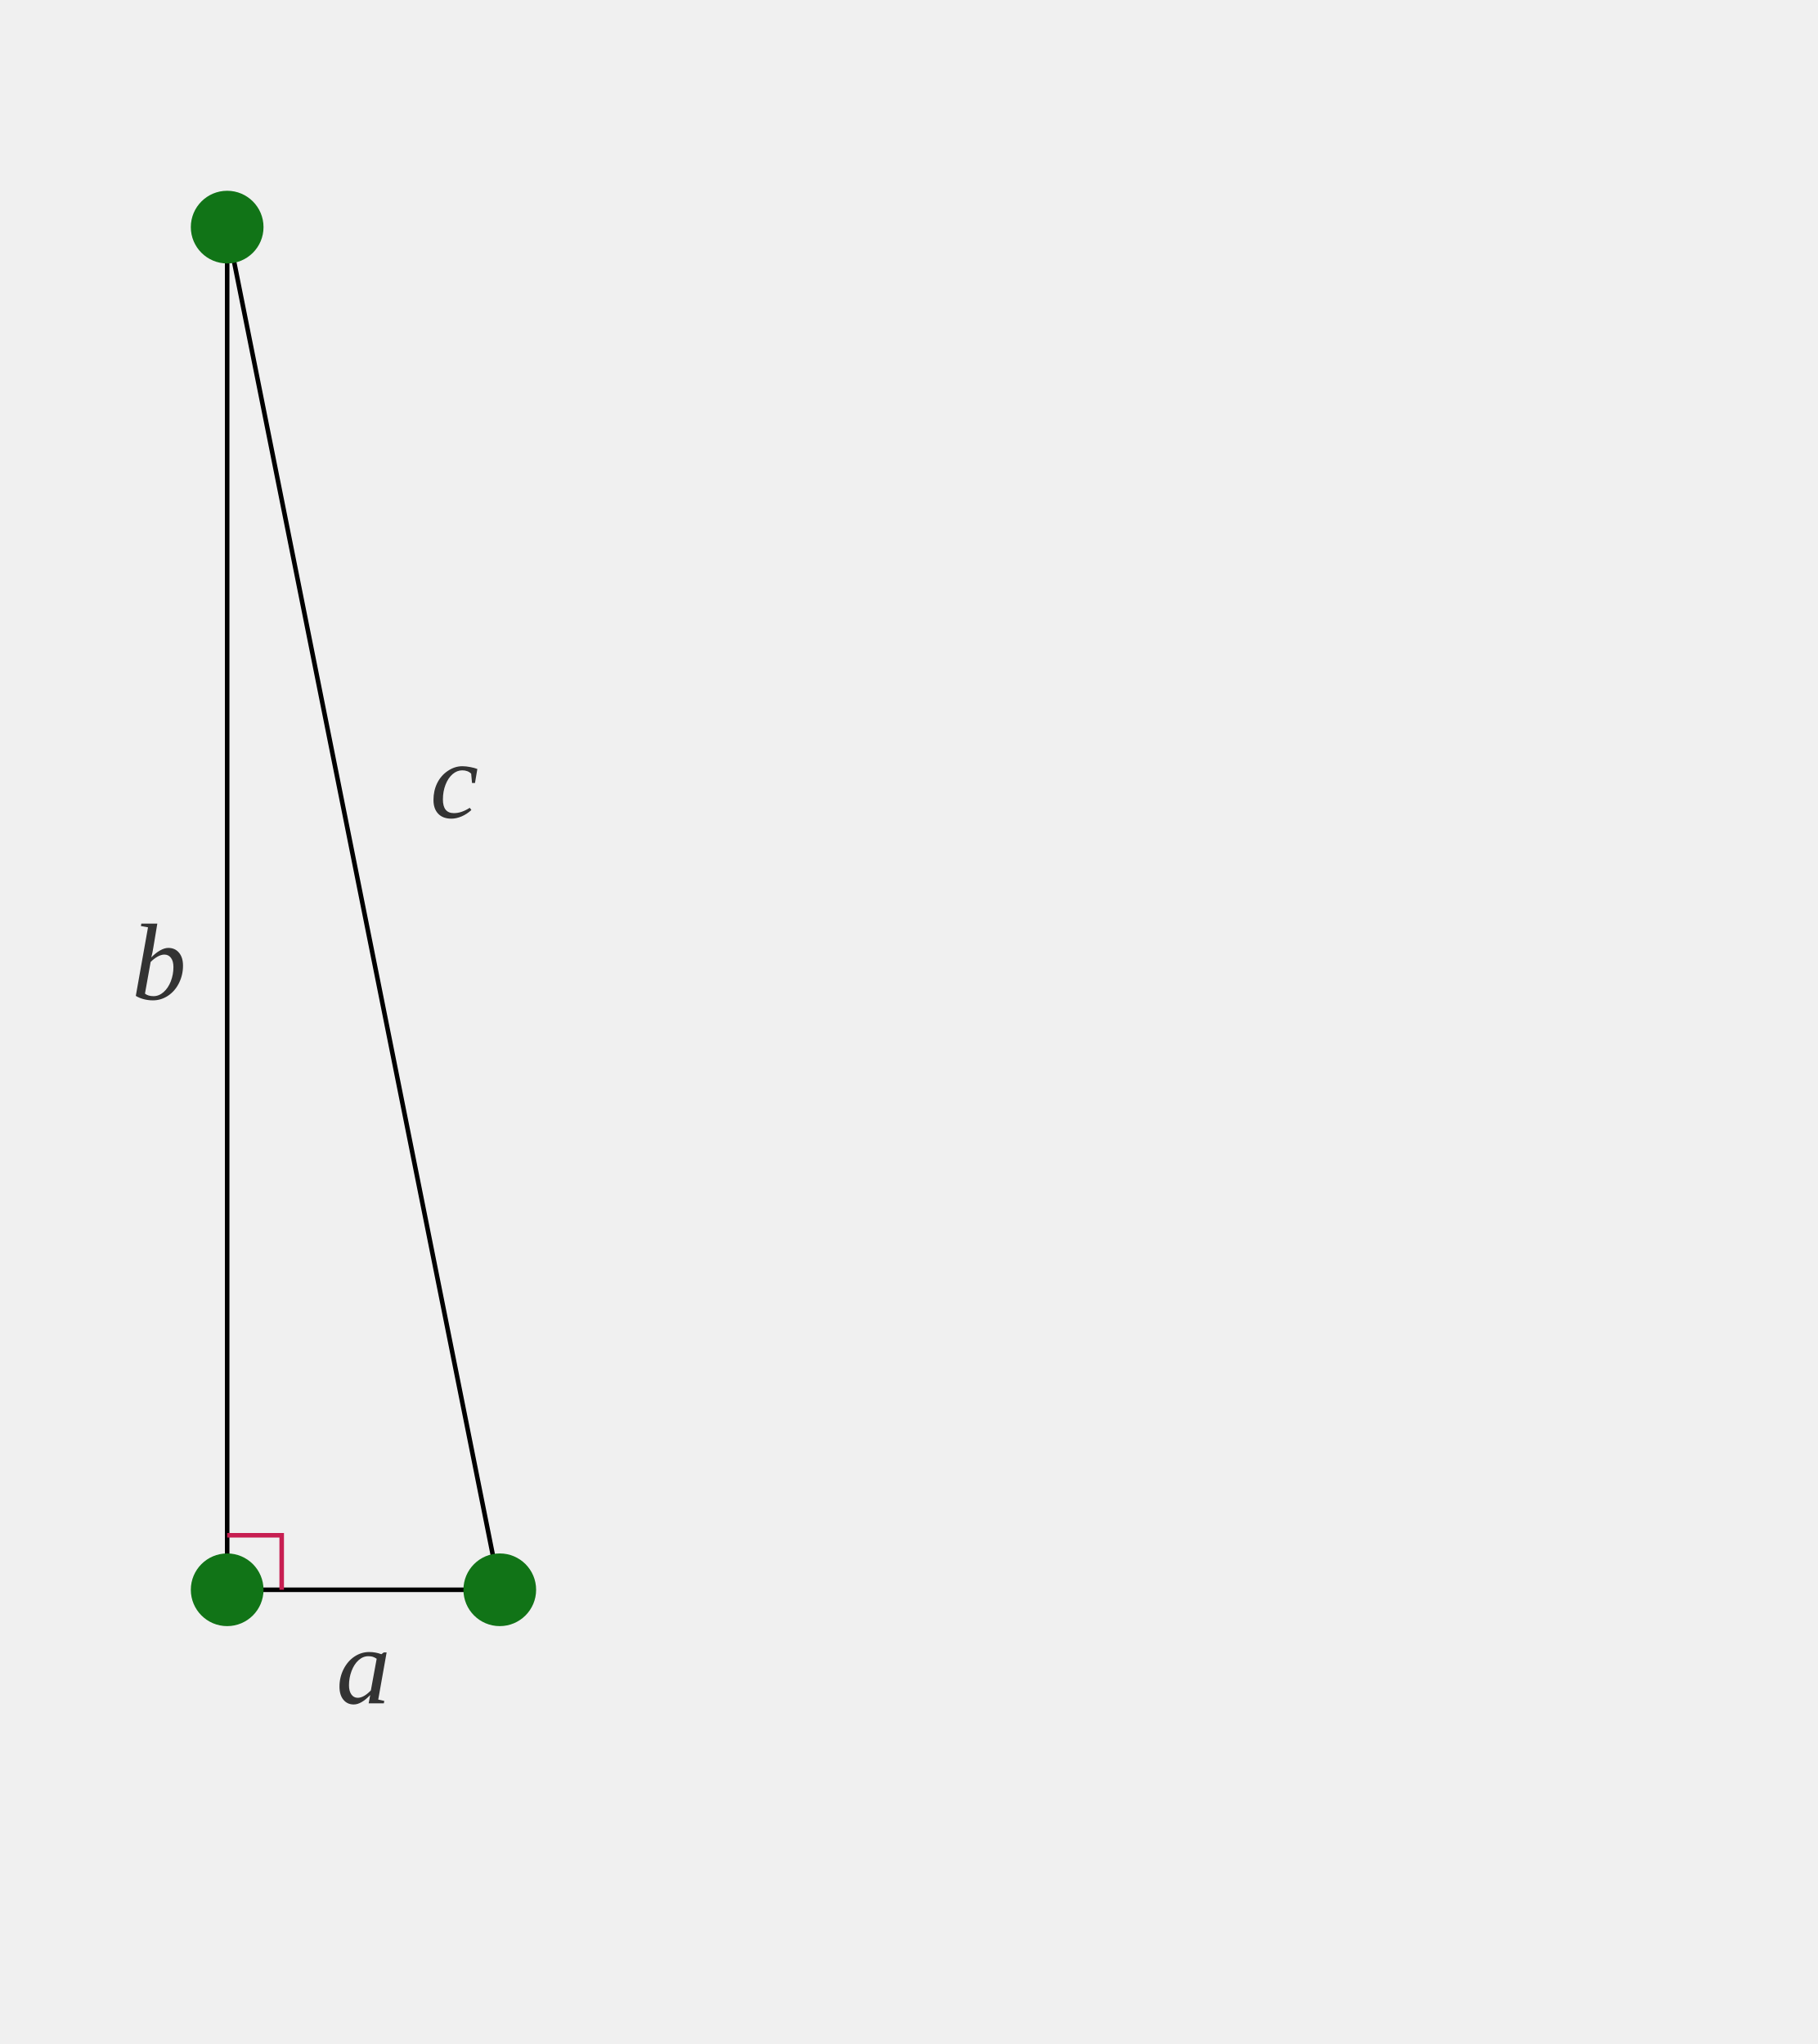
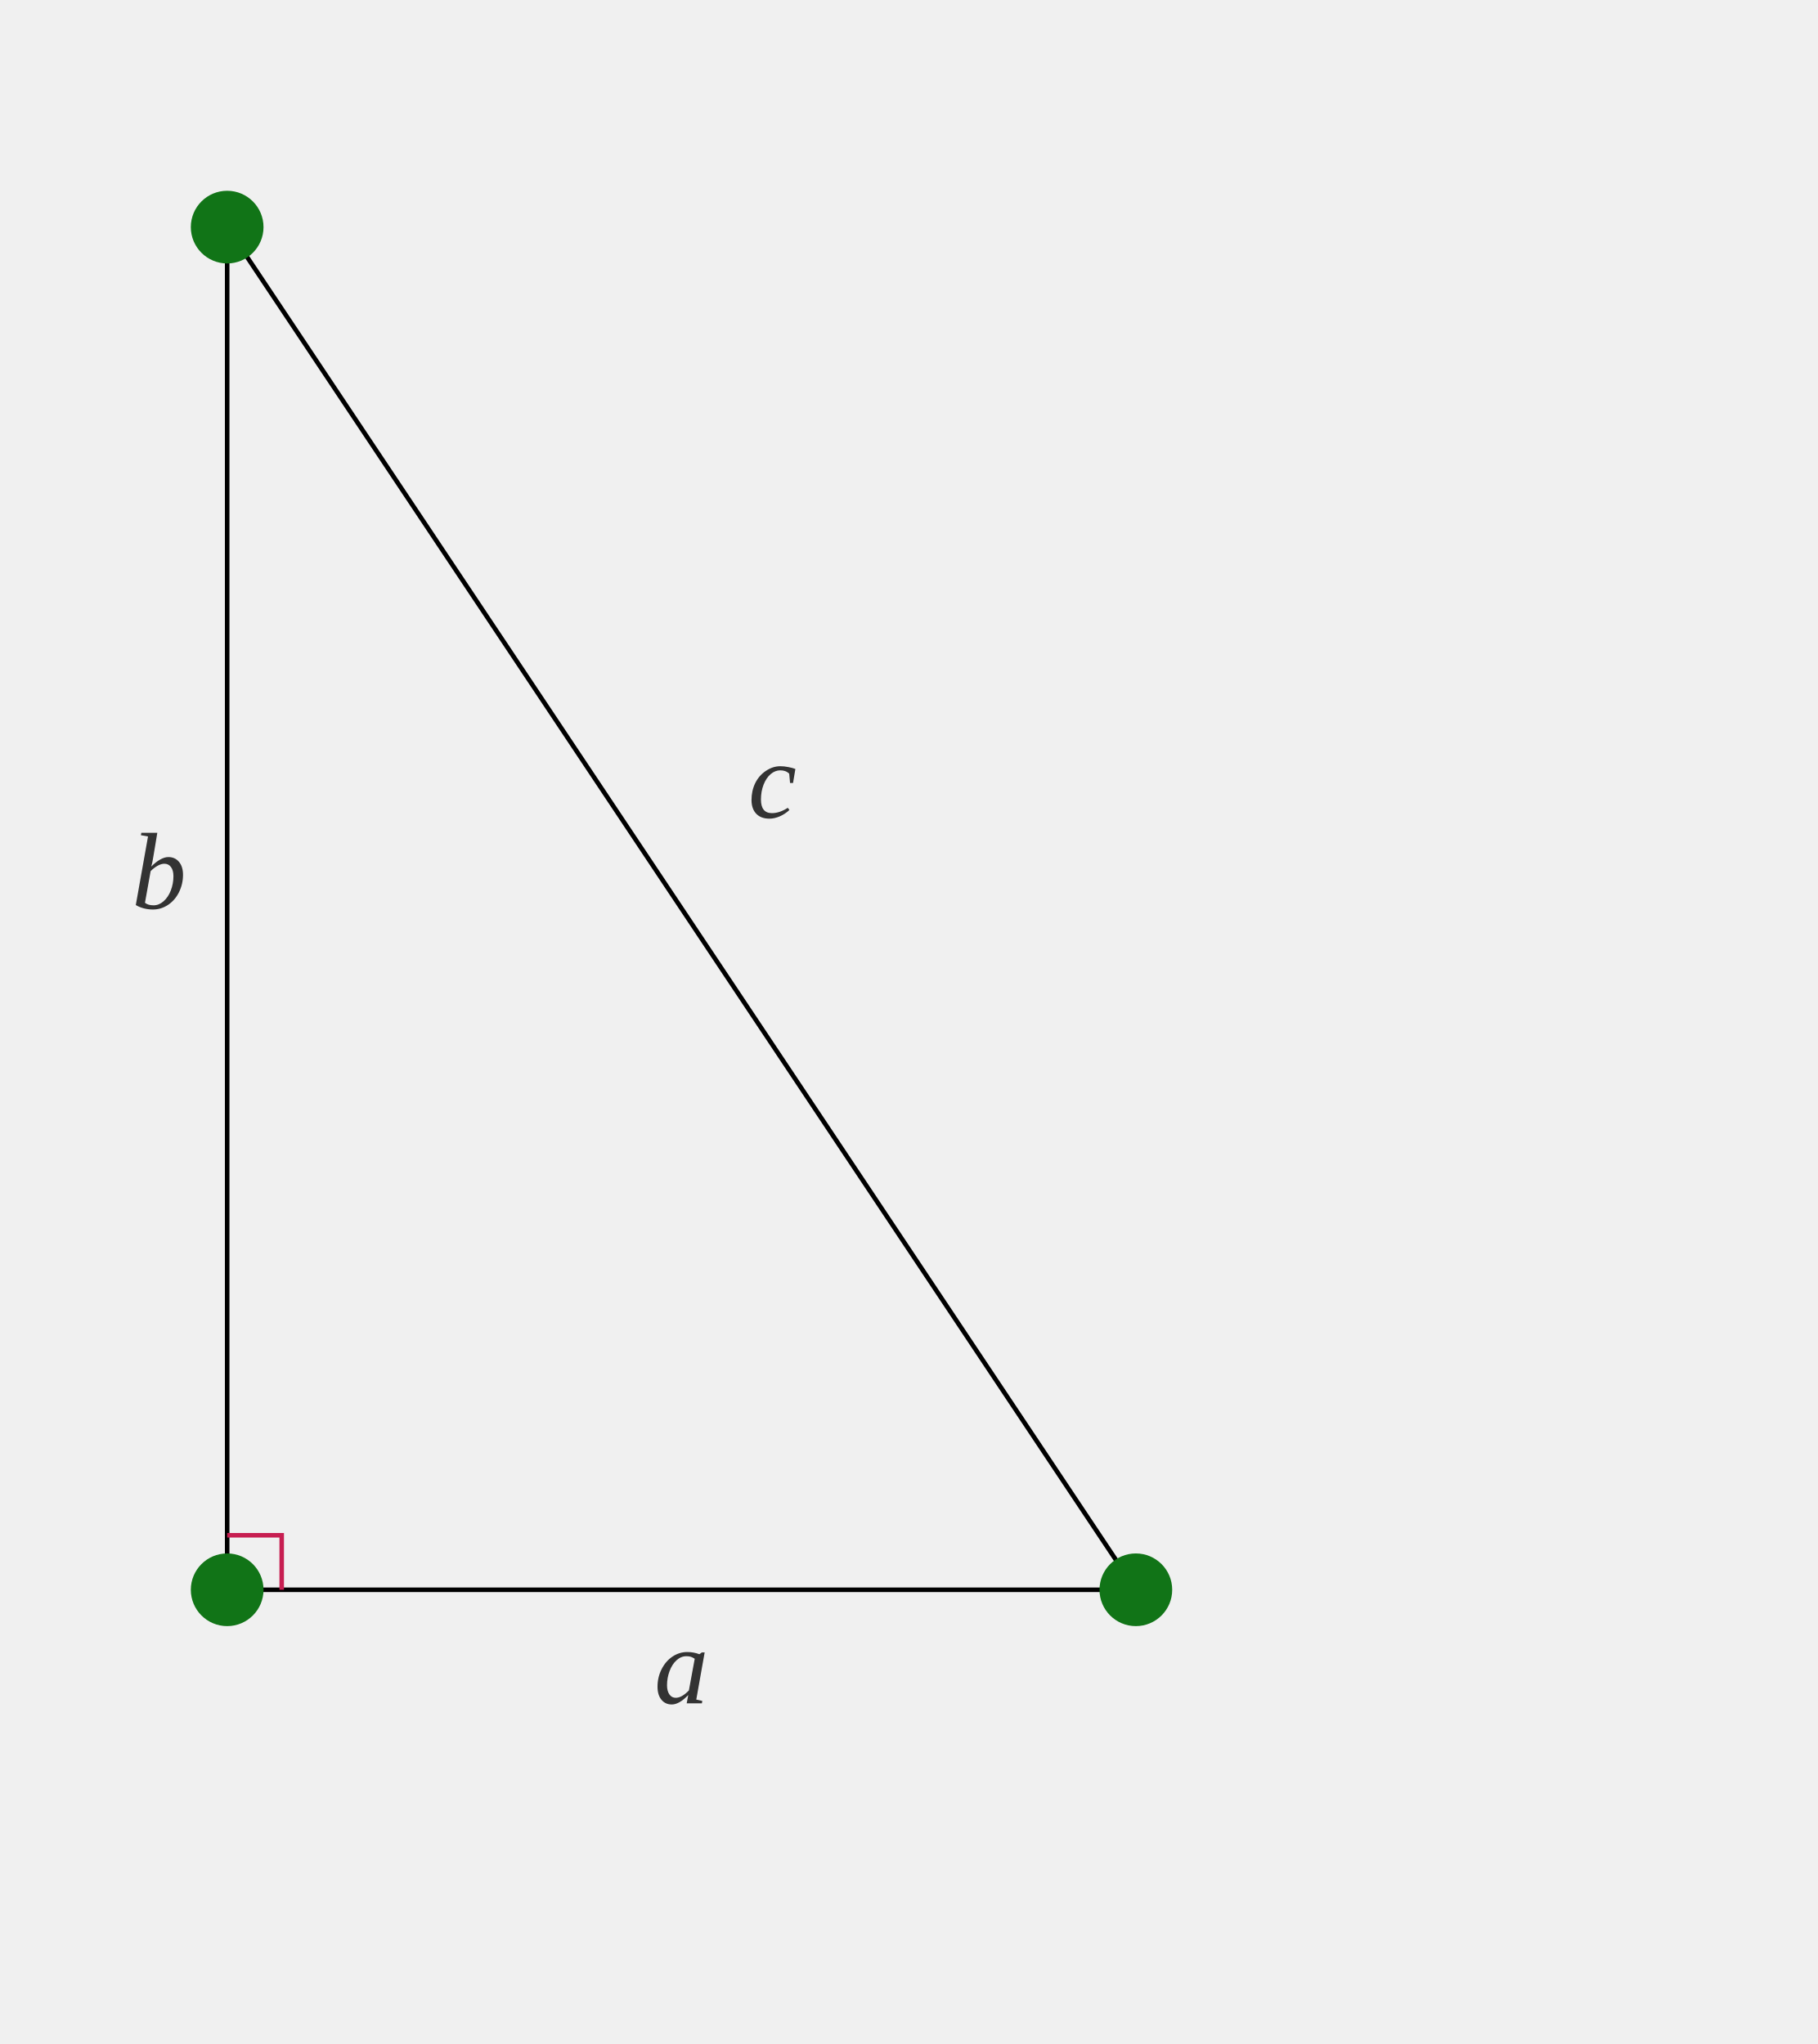
<svg xmlns="http://www.w3.org/2000/svg" viewBox="-50 -50 400 450">
-   <line class="line" x1="60" y1="300" x2="0" y2="0" id="L1" />
+   <line class="line" x1="200" y1="300" x2="0" y2="0" id="L1" />
  <line class="line" x1="0" y1="0" x2="0" y2="300" id="L2" />
-   <line class="line" x1="0" y1="300" x2="60" y2="300" id="L3" />
-   <circle class="draggable anim_hide" cx="60" cy="300" r="8" id="P1" />
+   <line class="line" x1="0" y1="300" x2="200" y2="300" id="L3" />
+   <circle class="draggable anim_hide" cx="200" cy="300" r="8" id="P1" />
  <circle class="draggable anim_hide" cx="0" cy="0" r="8" id="P2" />
  <circle class="draggable anim_hide" cx="0" cy="300" r="8" id="P3" />
-   <text id="M11" class="marker" x="30" y="325">a
+   <text id="M11" class="marker" x="100" y="325">a
  </text>
-   <text id="M22" class="marker" x="-15" y="170">b
+   <text id="M22" class="marker" x="-15" y="150">b
  </text>
-   <text id="M33" class="marker" x="50" y="130">c
+   <text id="M33" class="marker" x="120" y="130">c
  </text>
  <polyline class="side_angle anim_hide" points="0 288 12 288 12 300" />
  <style>
  .marker{
      fill: rgb(51, 51, 51); 
      font-size: 24px; 
      font-style: italic; 
      font-weight: 500; 
      white-space: pre; 
      text-anchor: middle;
  }
  .triangle{
    fill: white;
    stroke: grey;
    //stroke-dasharray : 5;
   }
  .side_angle{
    fill: none;
    stroke: rgb(199, 30, 81);
    }
  .draggable{
    fill: rgb(17, 116, 23);
  }
  .line{
    stroke: rgb(0,0,0);
  }
  .show{
    stroke: rgb(0,0,255);
    stroke-width: 3;
   }
</style>
</svg>
